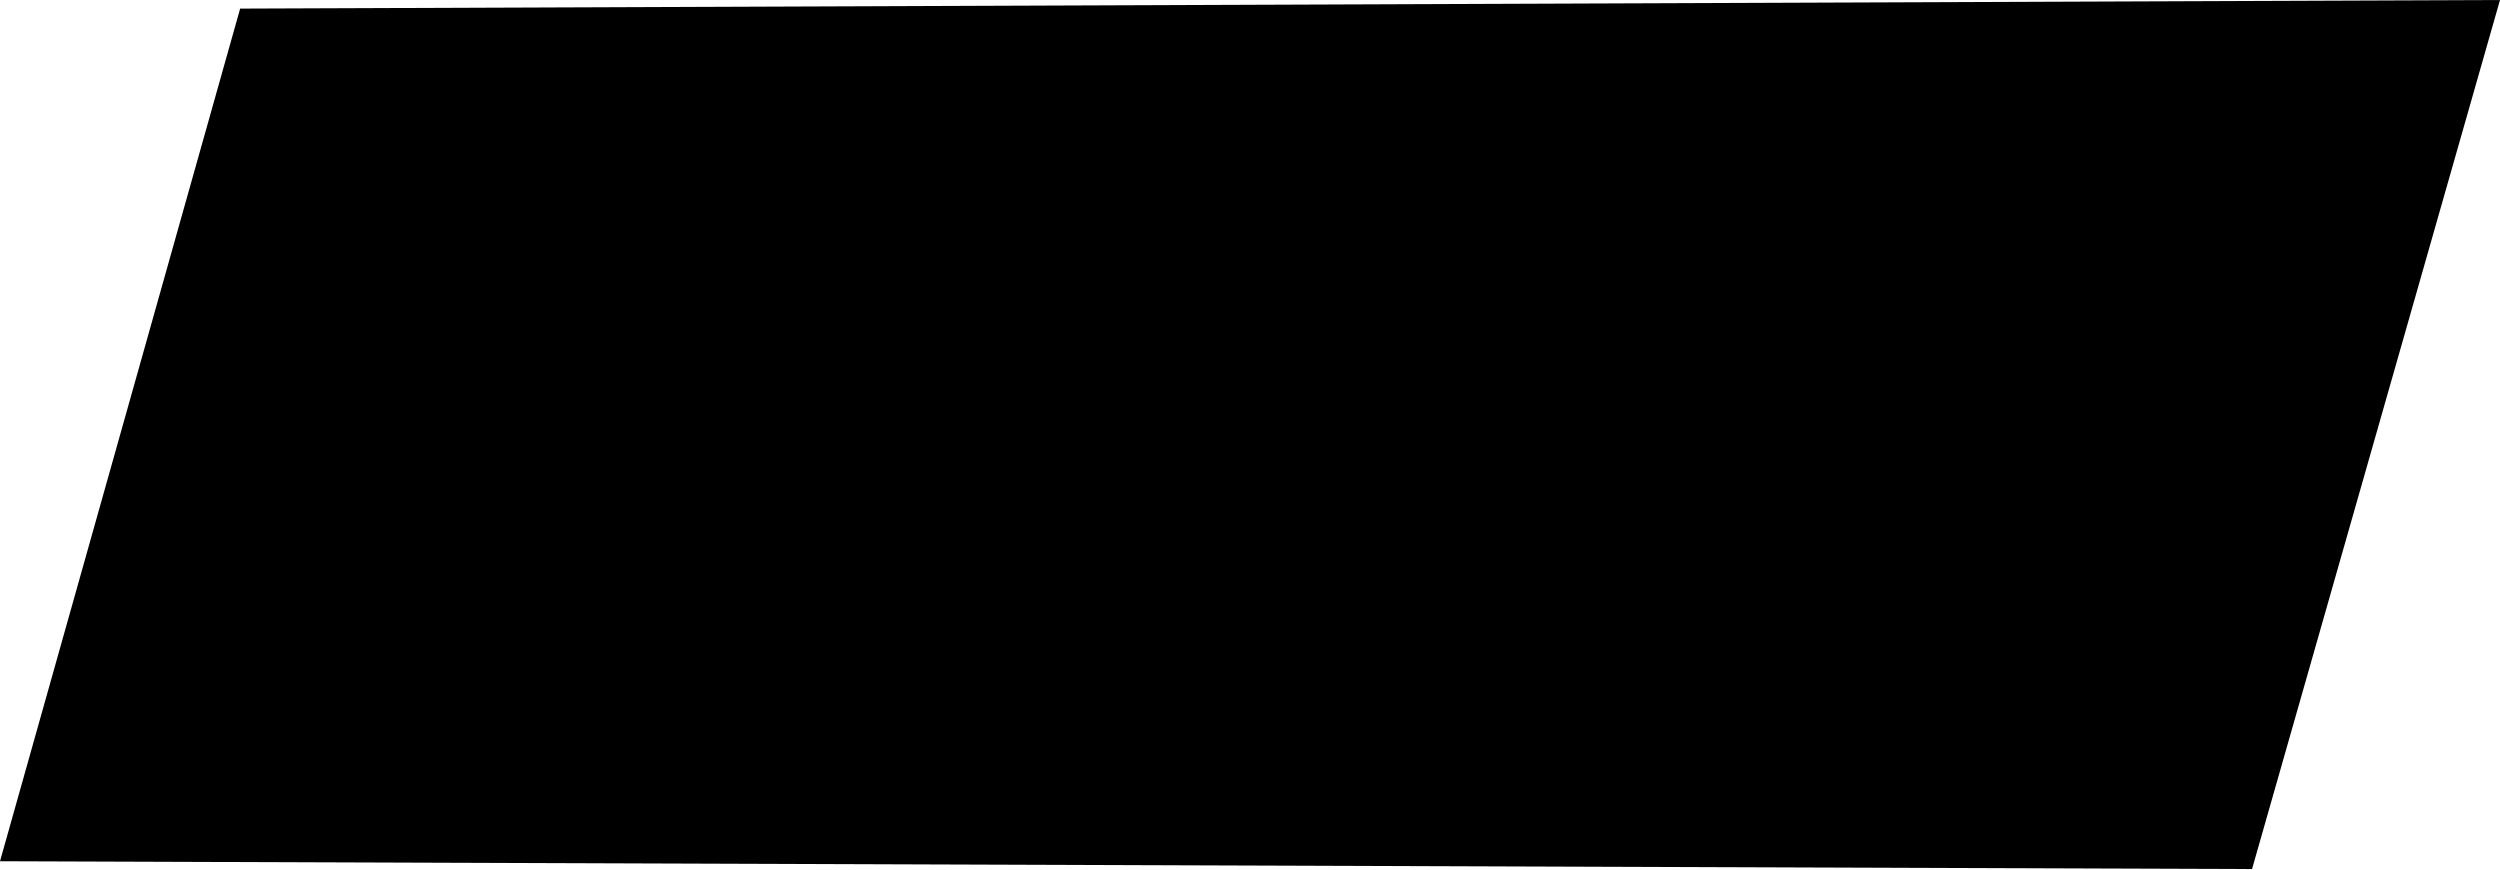
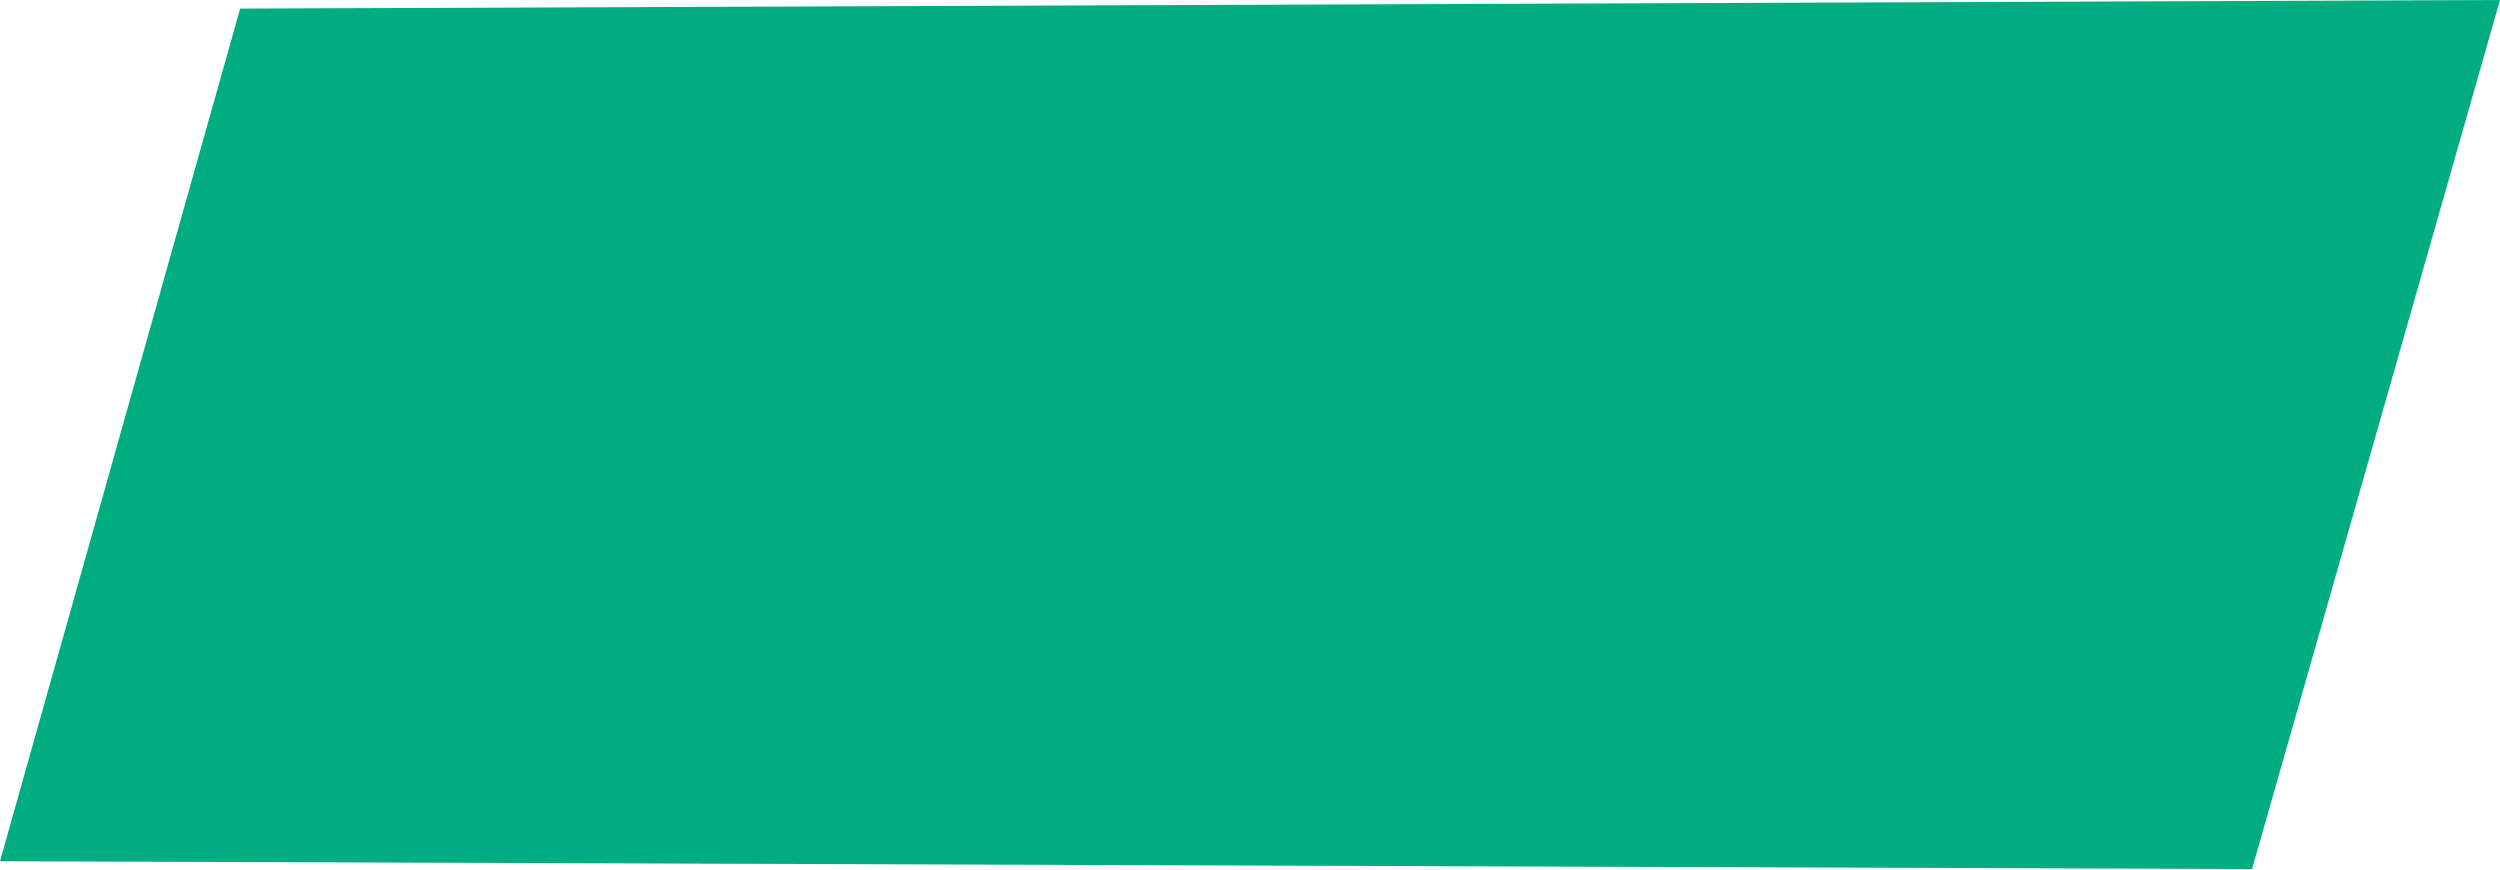
<svg xmlns="http://www.w3.org/2000/svg" width="3.196" viewBox="0 0 3.196 1.111" version="1.1" id="svg1" height="1.111">
  <defs id="defs15" />
-   <path d="M 0.307,0.011 0,1.101 2.879,1.111 3.196,0 Z" id="segment_j" style="fill:#000000;fill-opacity:1" />
+   <path d="M 0.307,0.011 0,1.101 2.879,1.111 3.196,0 Z" id="segment_j" style="fill:#00ad81;fill-opacity:1" />
</svg>
